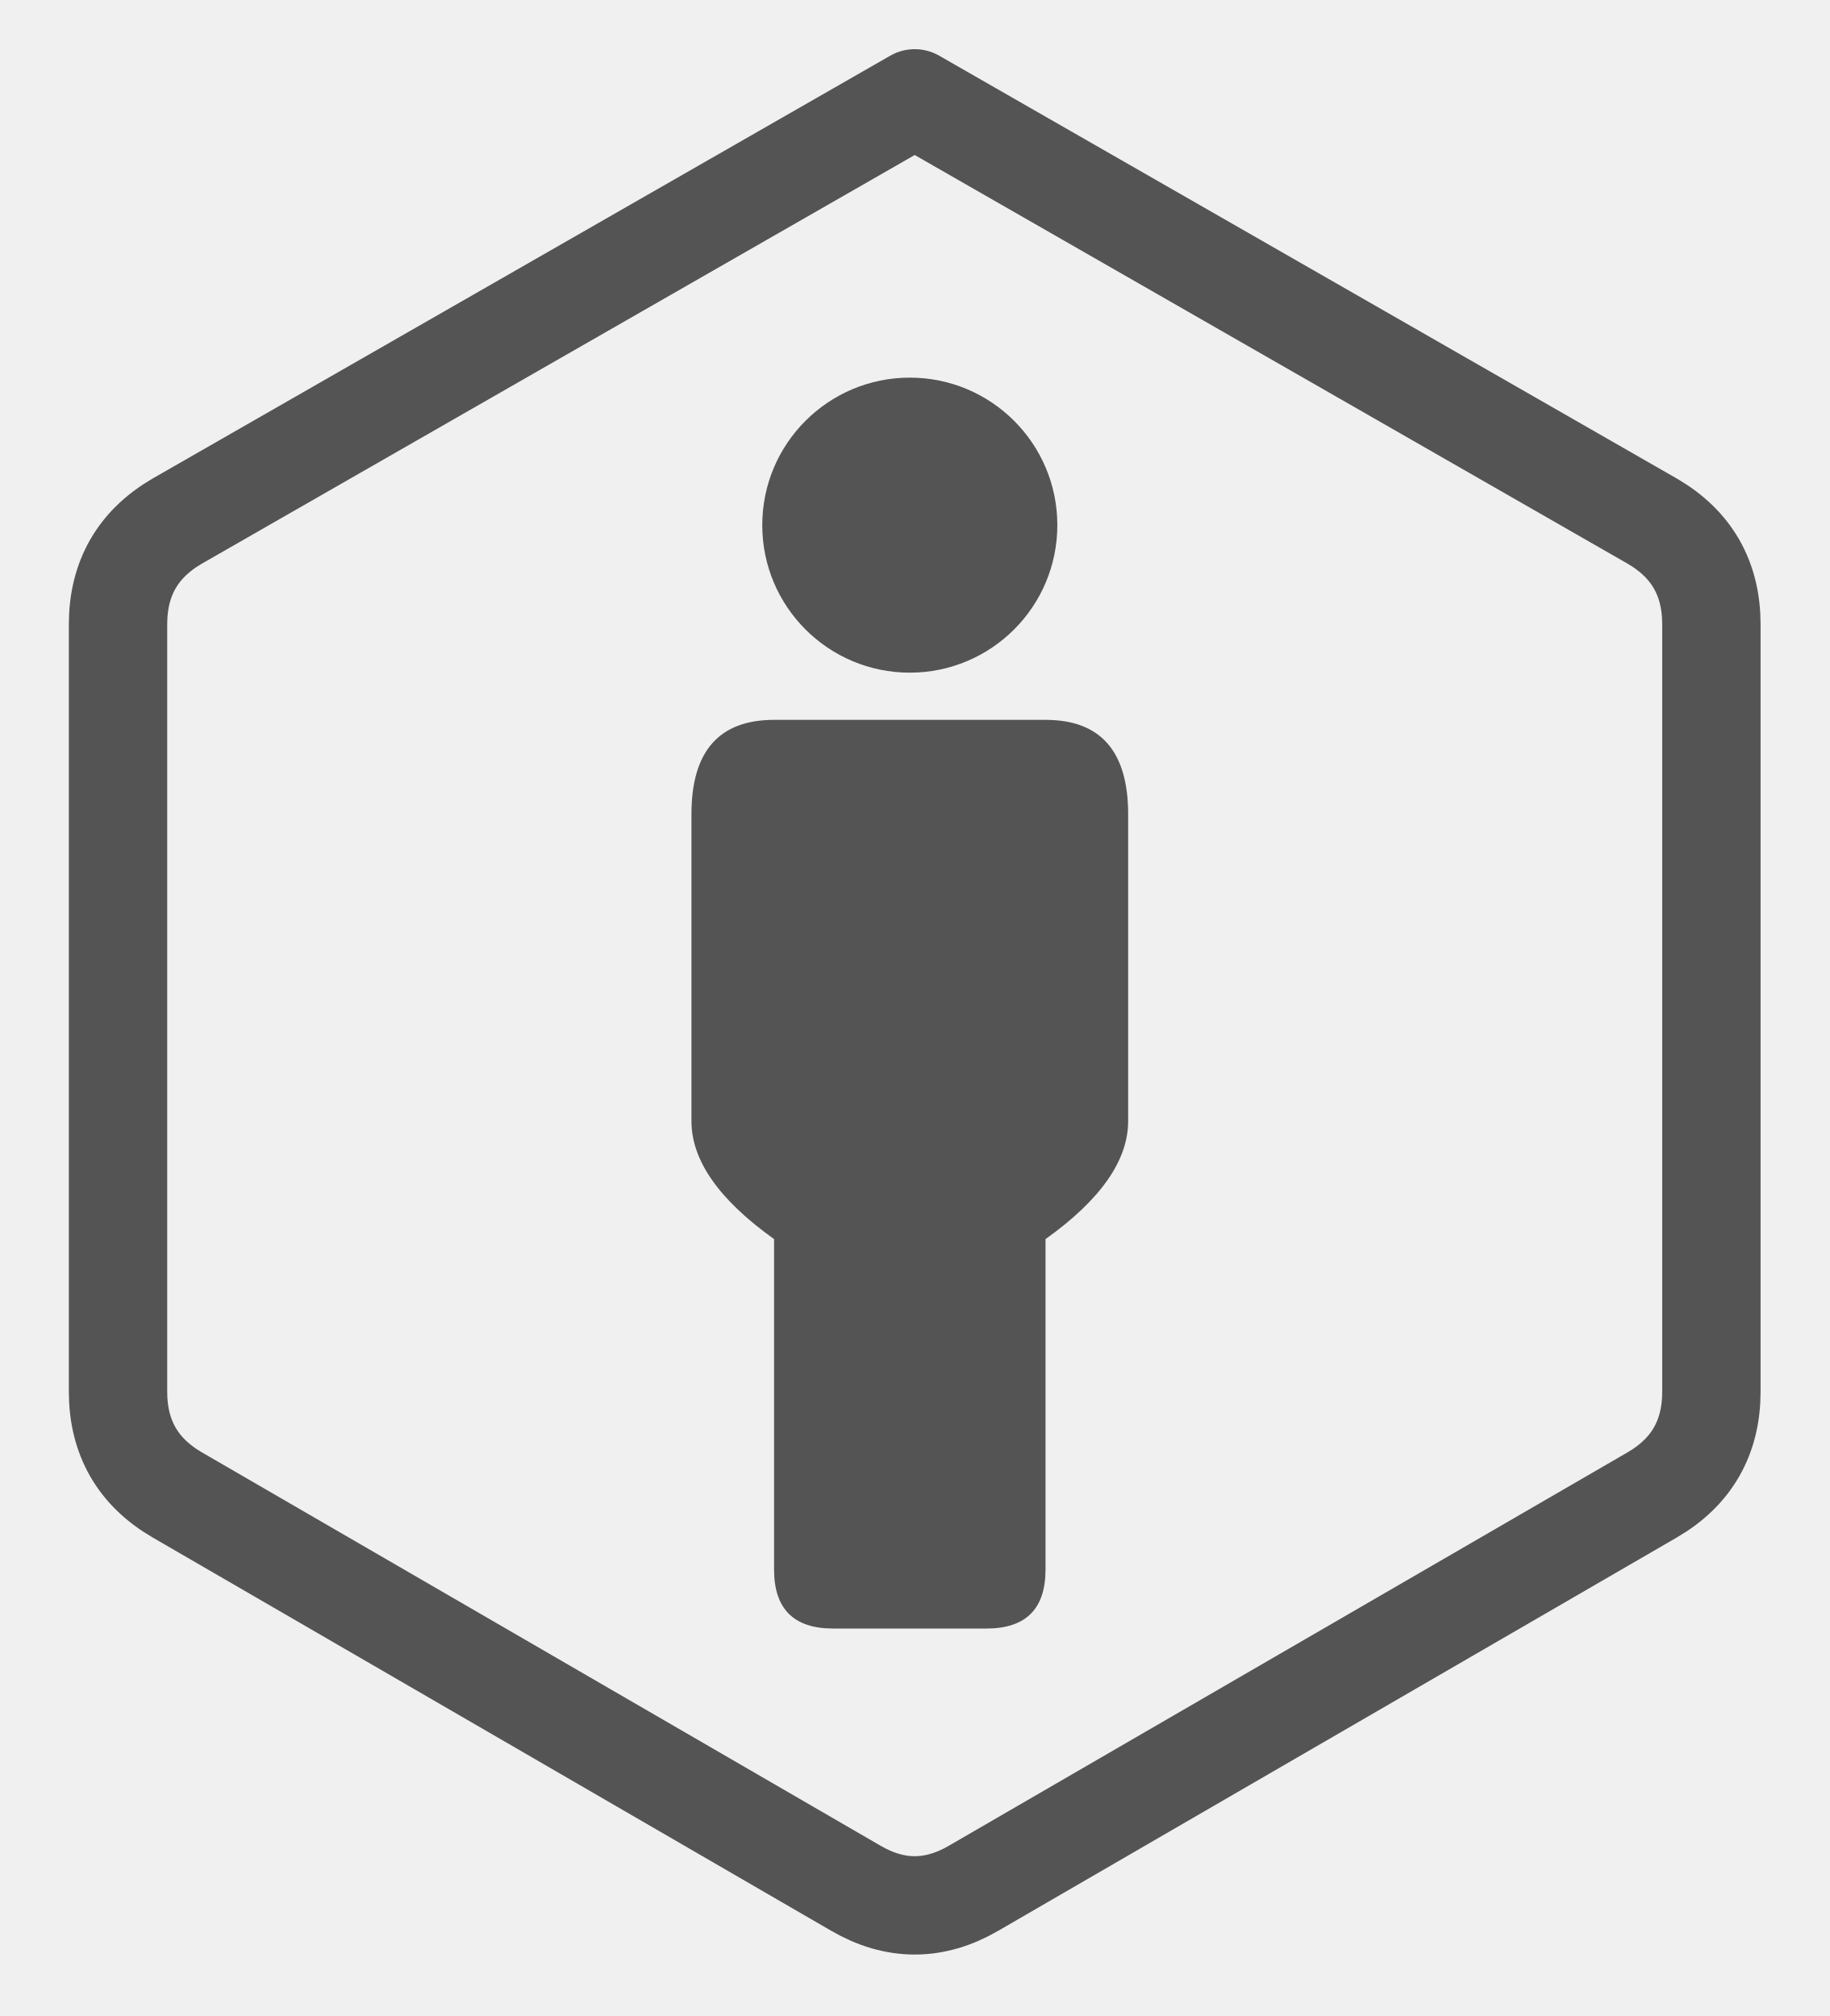
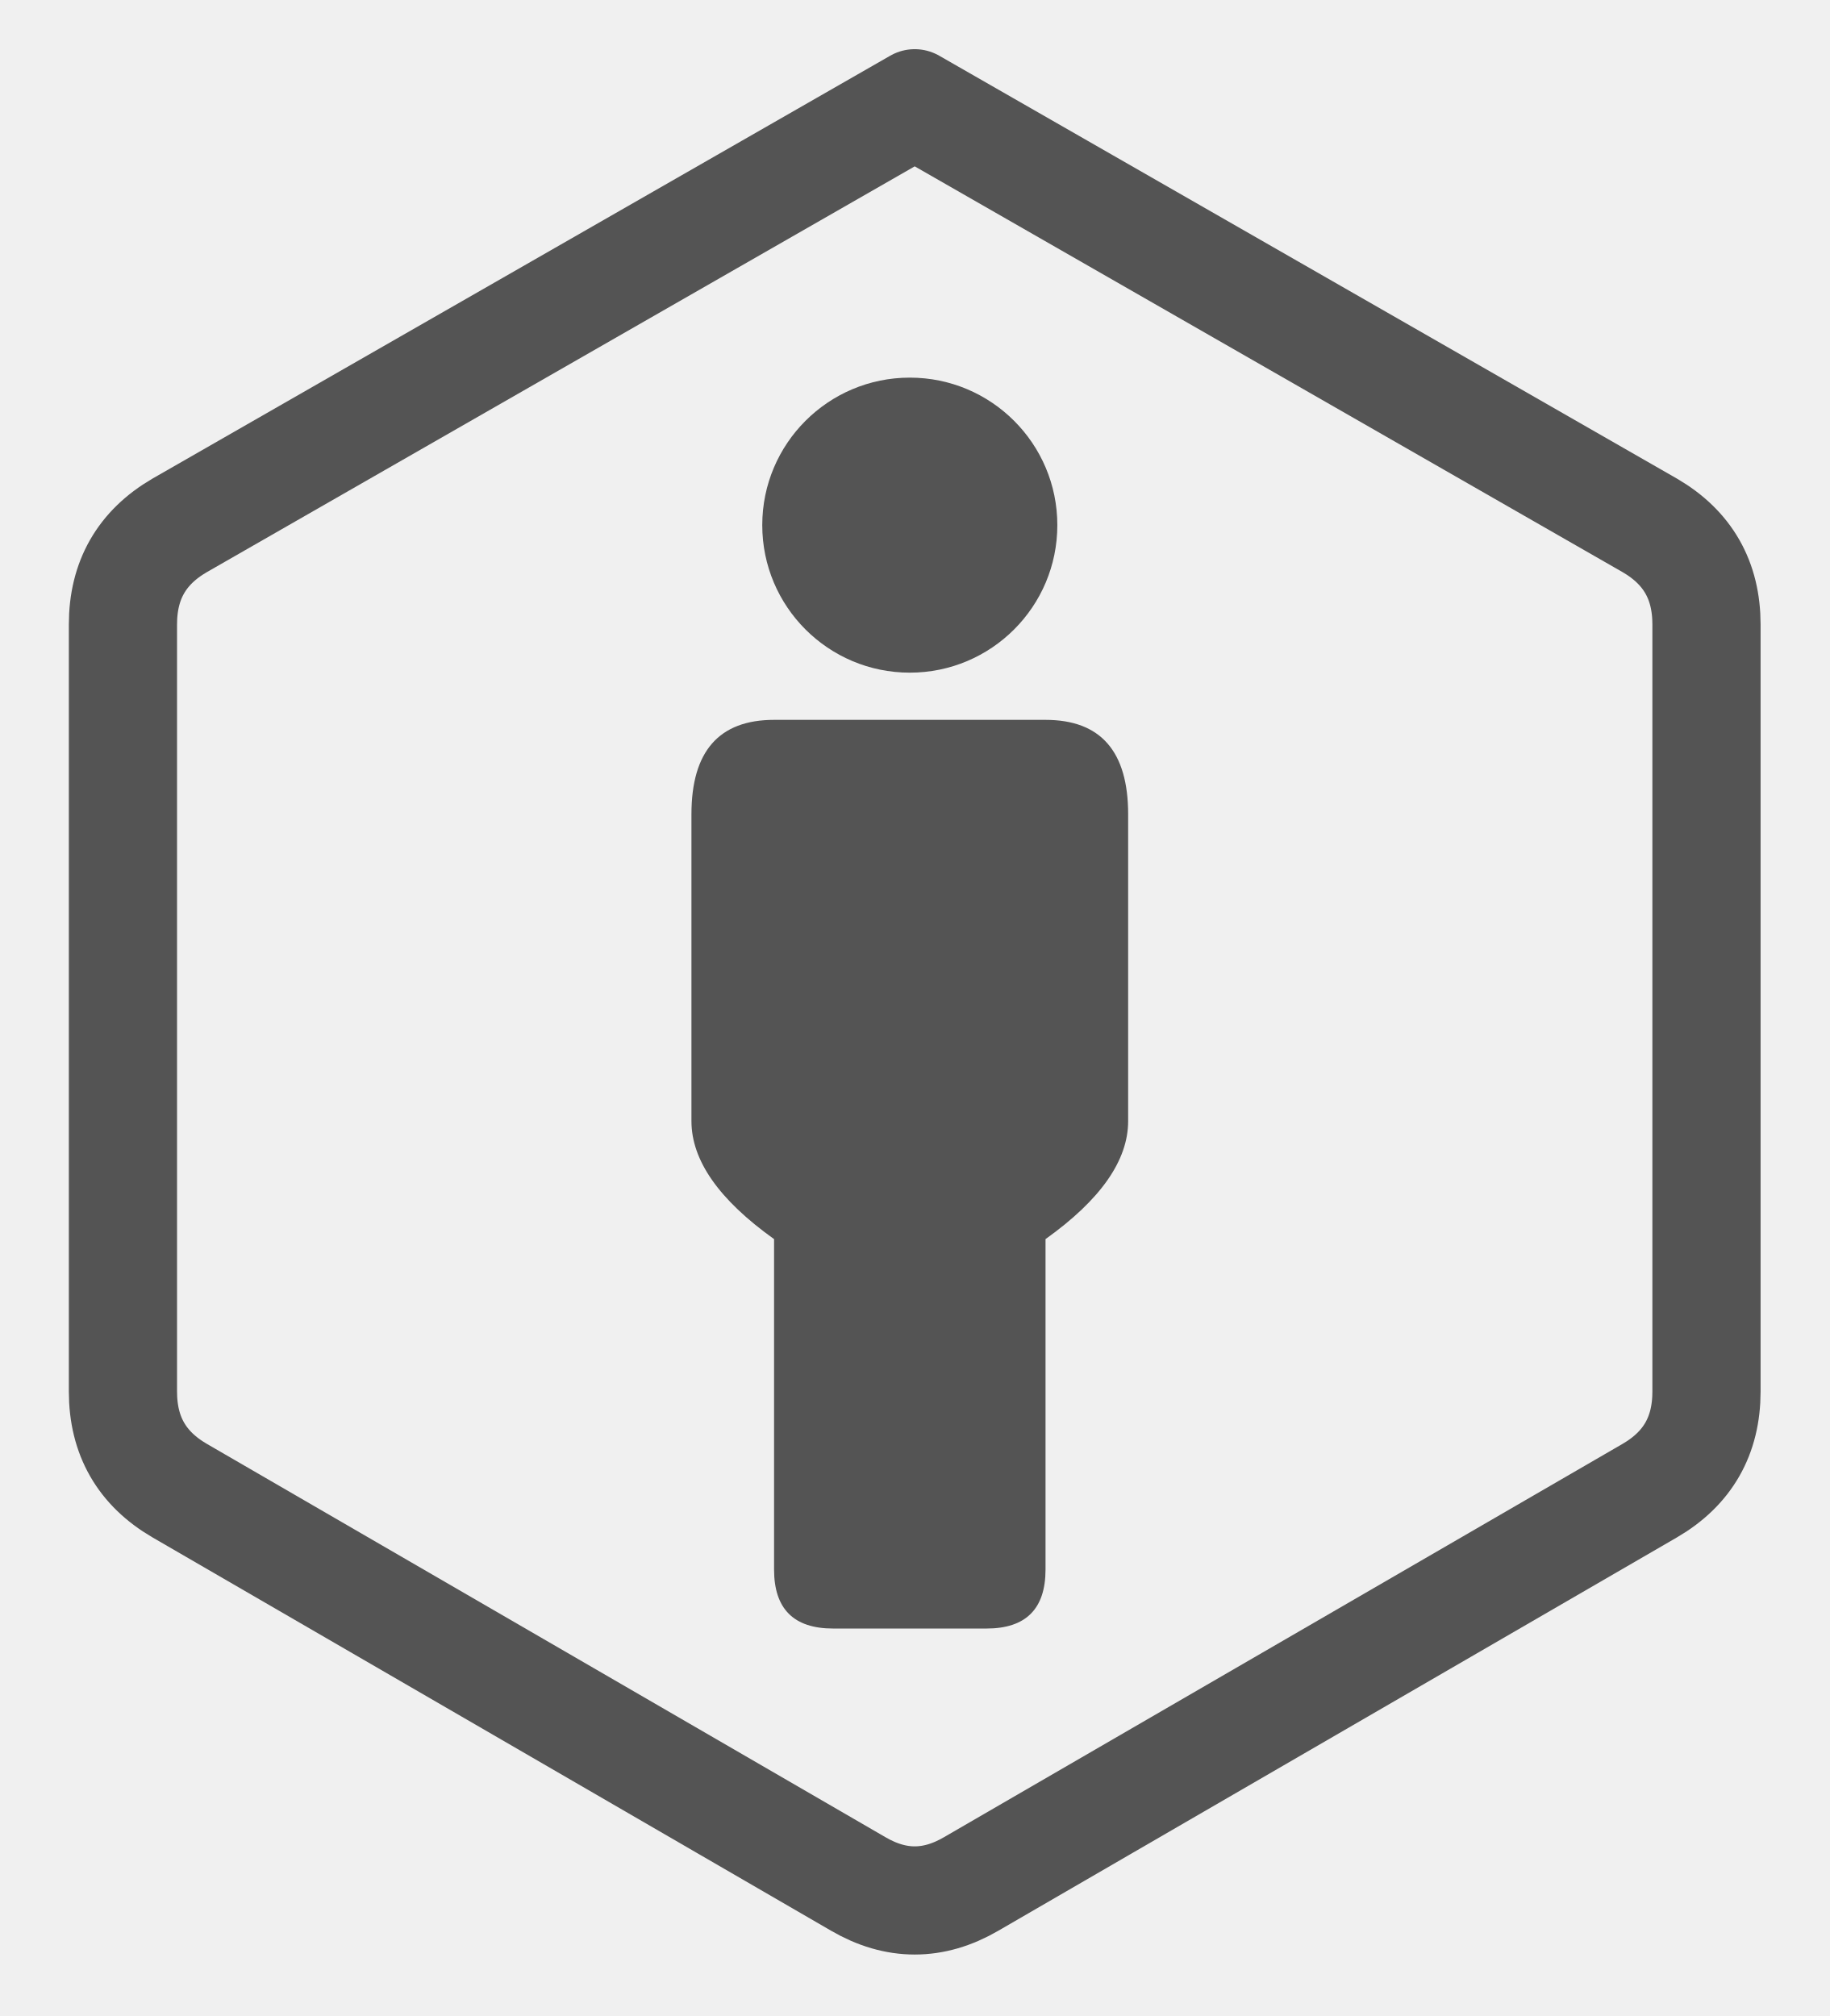
<svg xmlns="http://www.w3.org/2000/svg" viewBox="-10 -15 186 205" color="#545454">
-   <path d="M83 -5 L158 38 Q164 41.5 164 48.5 V126.5 Q164 133.5 158 137 L89 177 Q83 180.5 77 177 L8 137 Q2 133.5 2 126.5 V48.5 Q2 41.5 8 38 Z" fill="none" stroke="currentColor" stroke-width="10" stroke-linejoin="round" />
+   <defs>
+     <mask id="hexOuterLimit" maskUnits="userSpaceOnUse" x="-10" y="-15" width="186" height="205">
+       <path d="M83 -5 L158 38 Q164 41.5 164 48.5 V126.5 Q164 133.5 158 137 L89 177 Q83 180.5 77 177 L8 137 Q2 133.5 2 126.5 V48.5 Q2 41.5 8 38 Z" fill="#fff" stroke="#fff" stroke-width="10" stroke-linejoin="round" />
+     </mask>
+   </defs>
+   <path d="M83 -5 L158 38 Q164 41.5 164 48.5 V126.5 Q164 133.5 158 137 L89 177 Q83 180.5 77 177 L8 137 Q2 133.5 2 126.5 V48.5 Q2 41.5 8 38 Z" fill="none" stroke="currentColor" stroke-width="12" mask="url(#hexOuterLimit)" stroke-linejoin="round" />
  <g fill="currentColor" transform="translate(82.5 87) scale(1.2) translate(-82.5 -87)">
    <circle cx="82.5" cy="46.5" r="12.5" />
    <path d="M71 63H94Q101 63 101 71V97Q101 102 94 107V135Q94 140 89 140H76Q71 140 71 135V107Q64 102 64 97V71Q64 63 71 63Z" />
  </g>
</svg>
